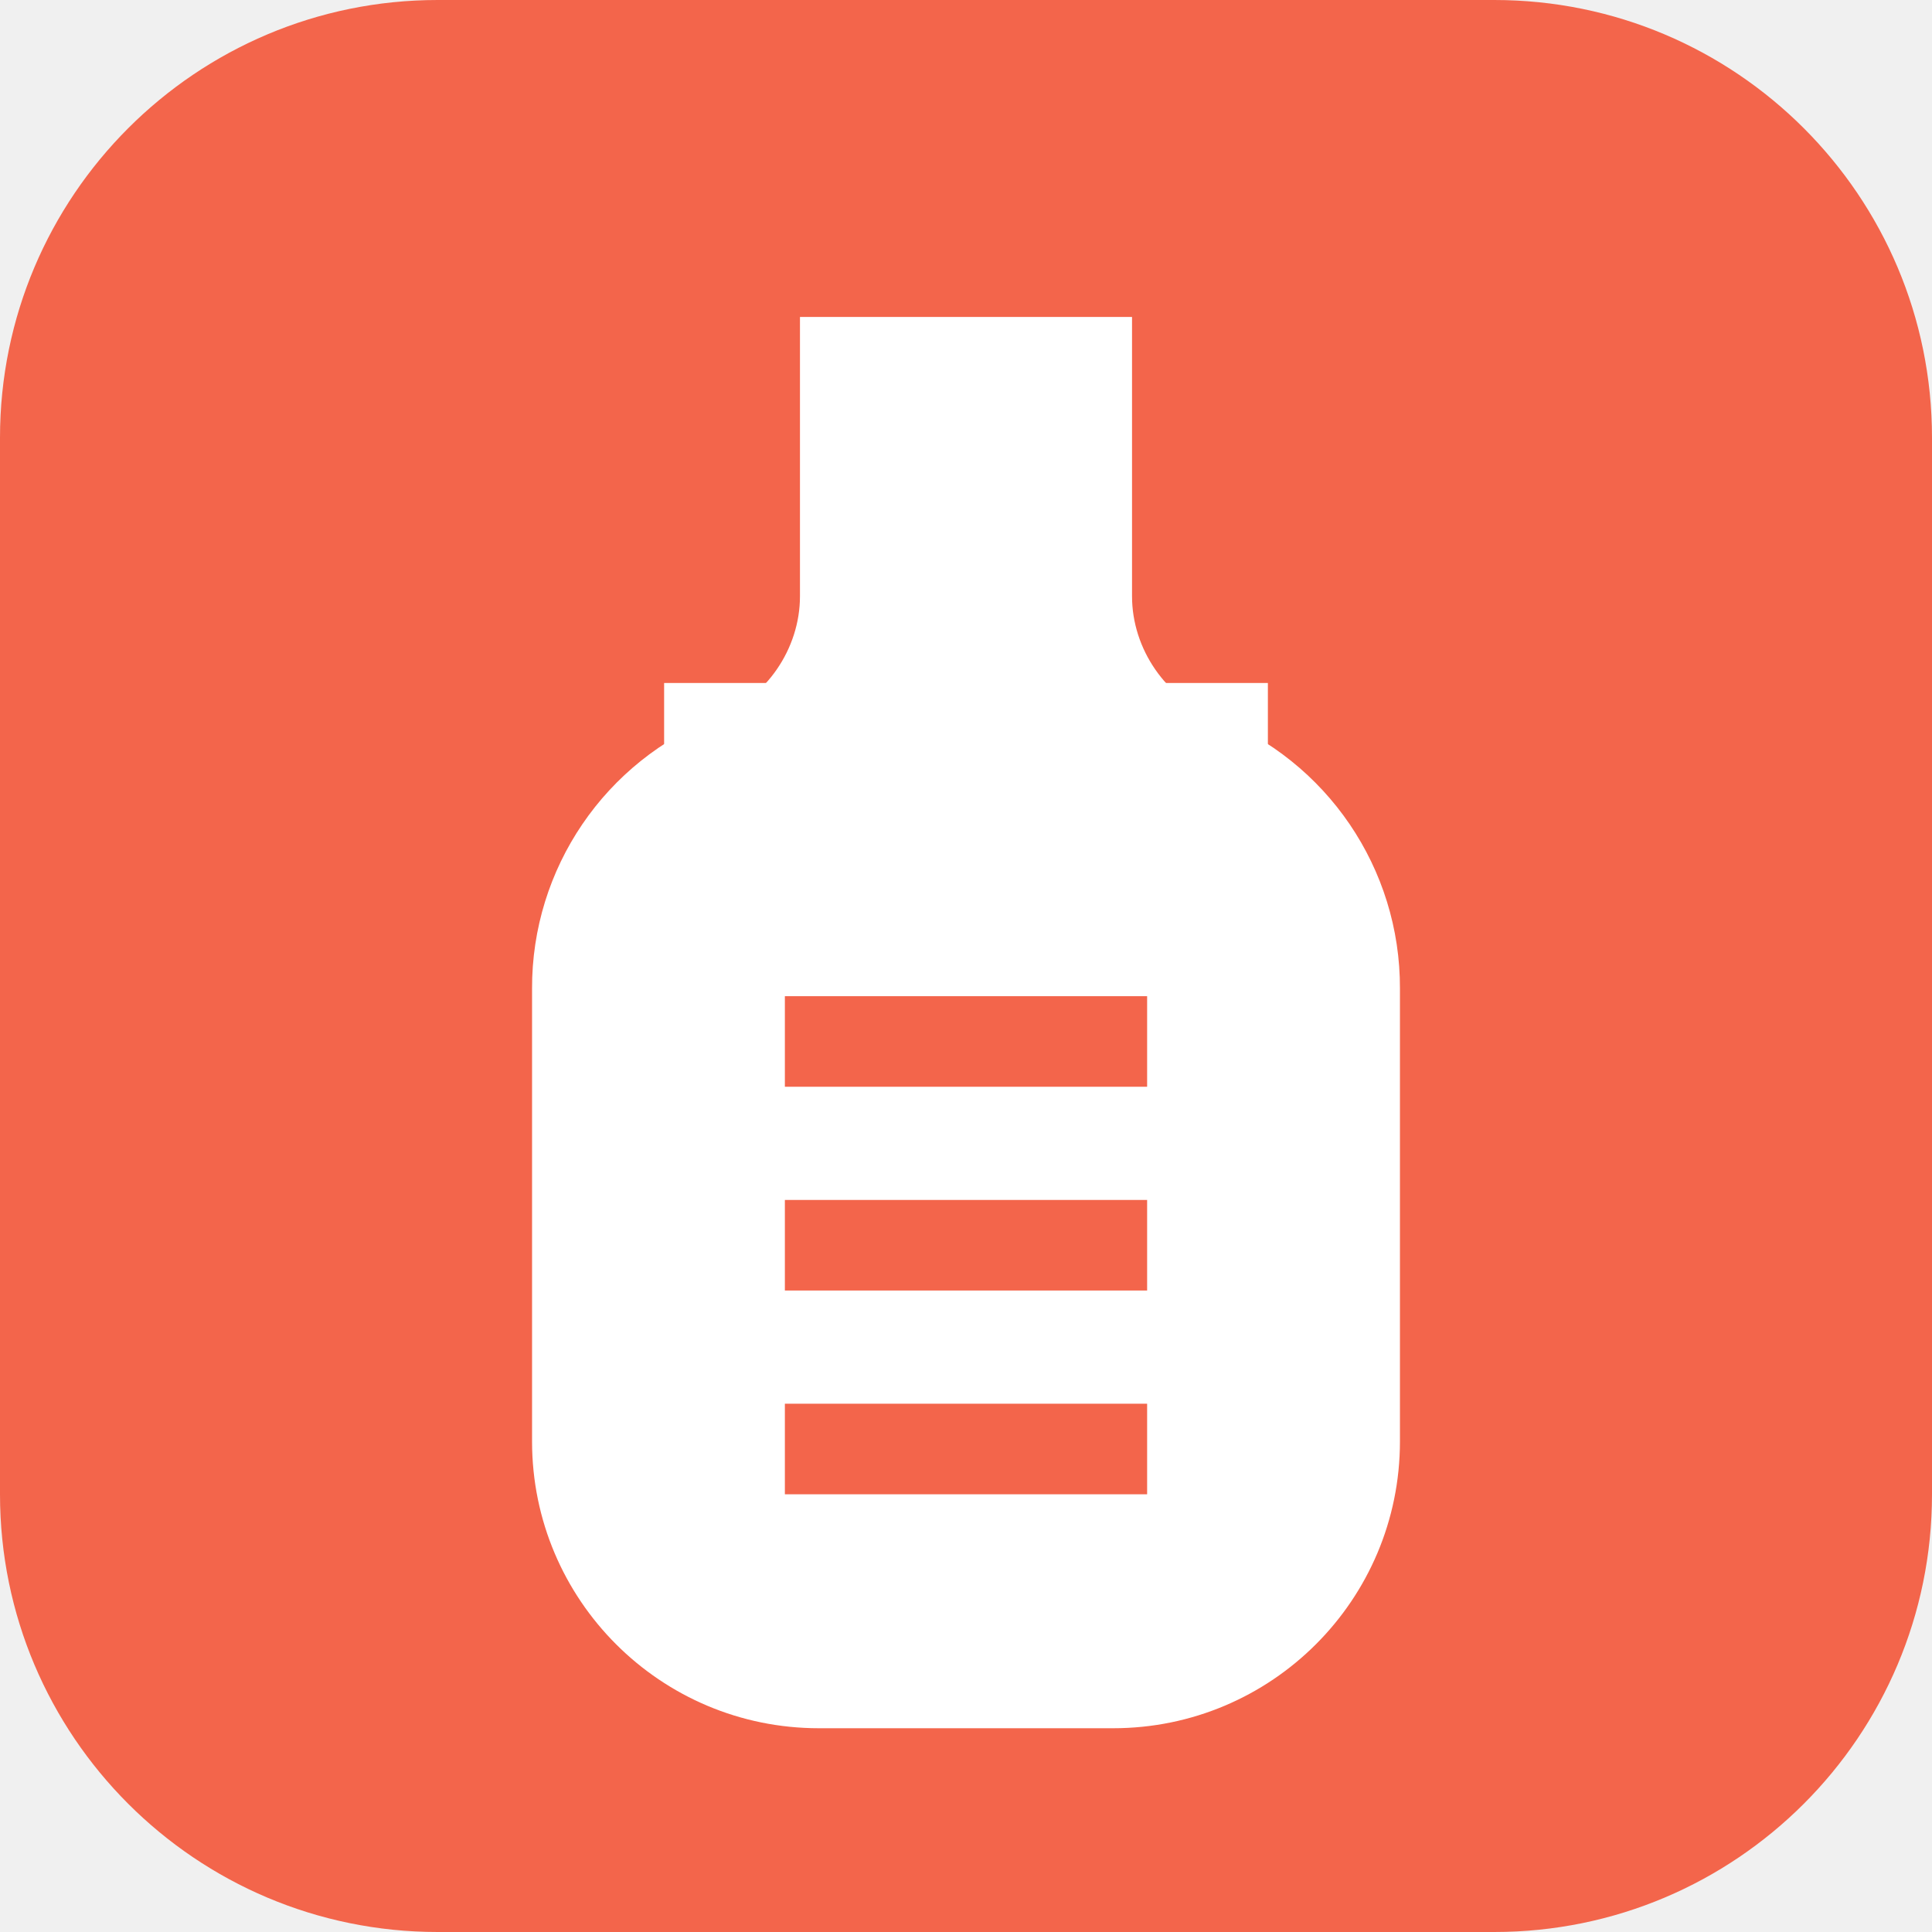
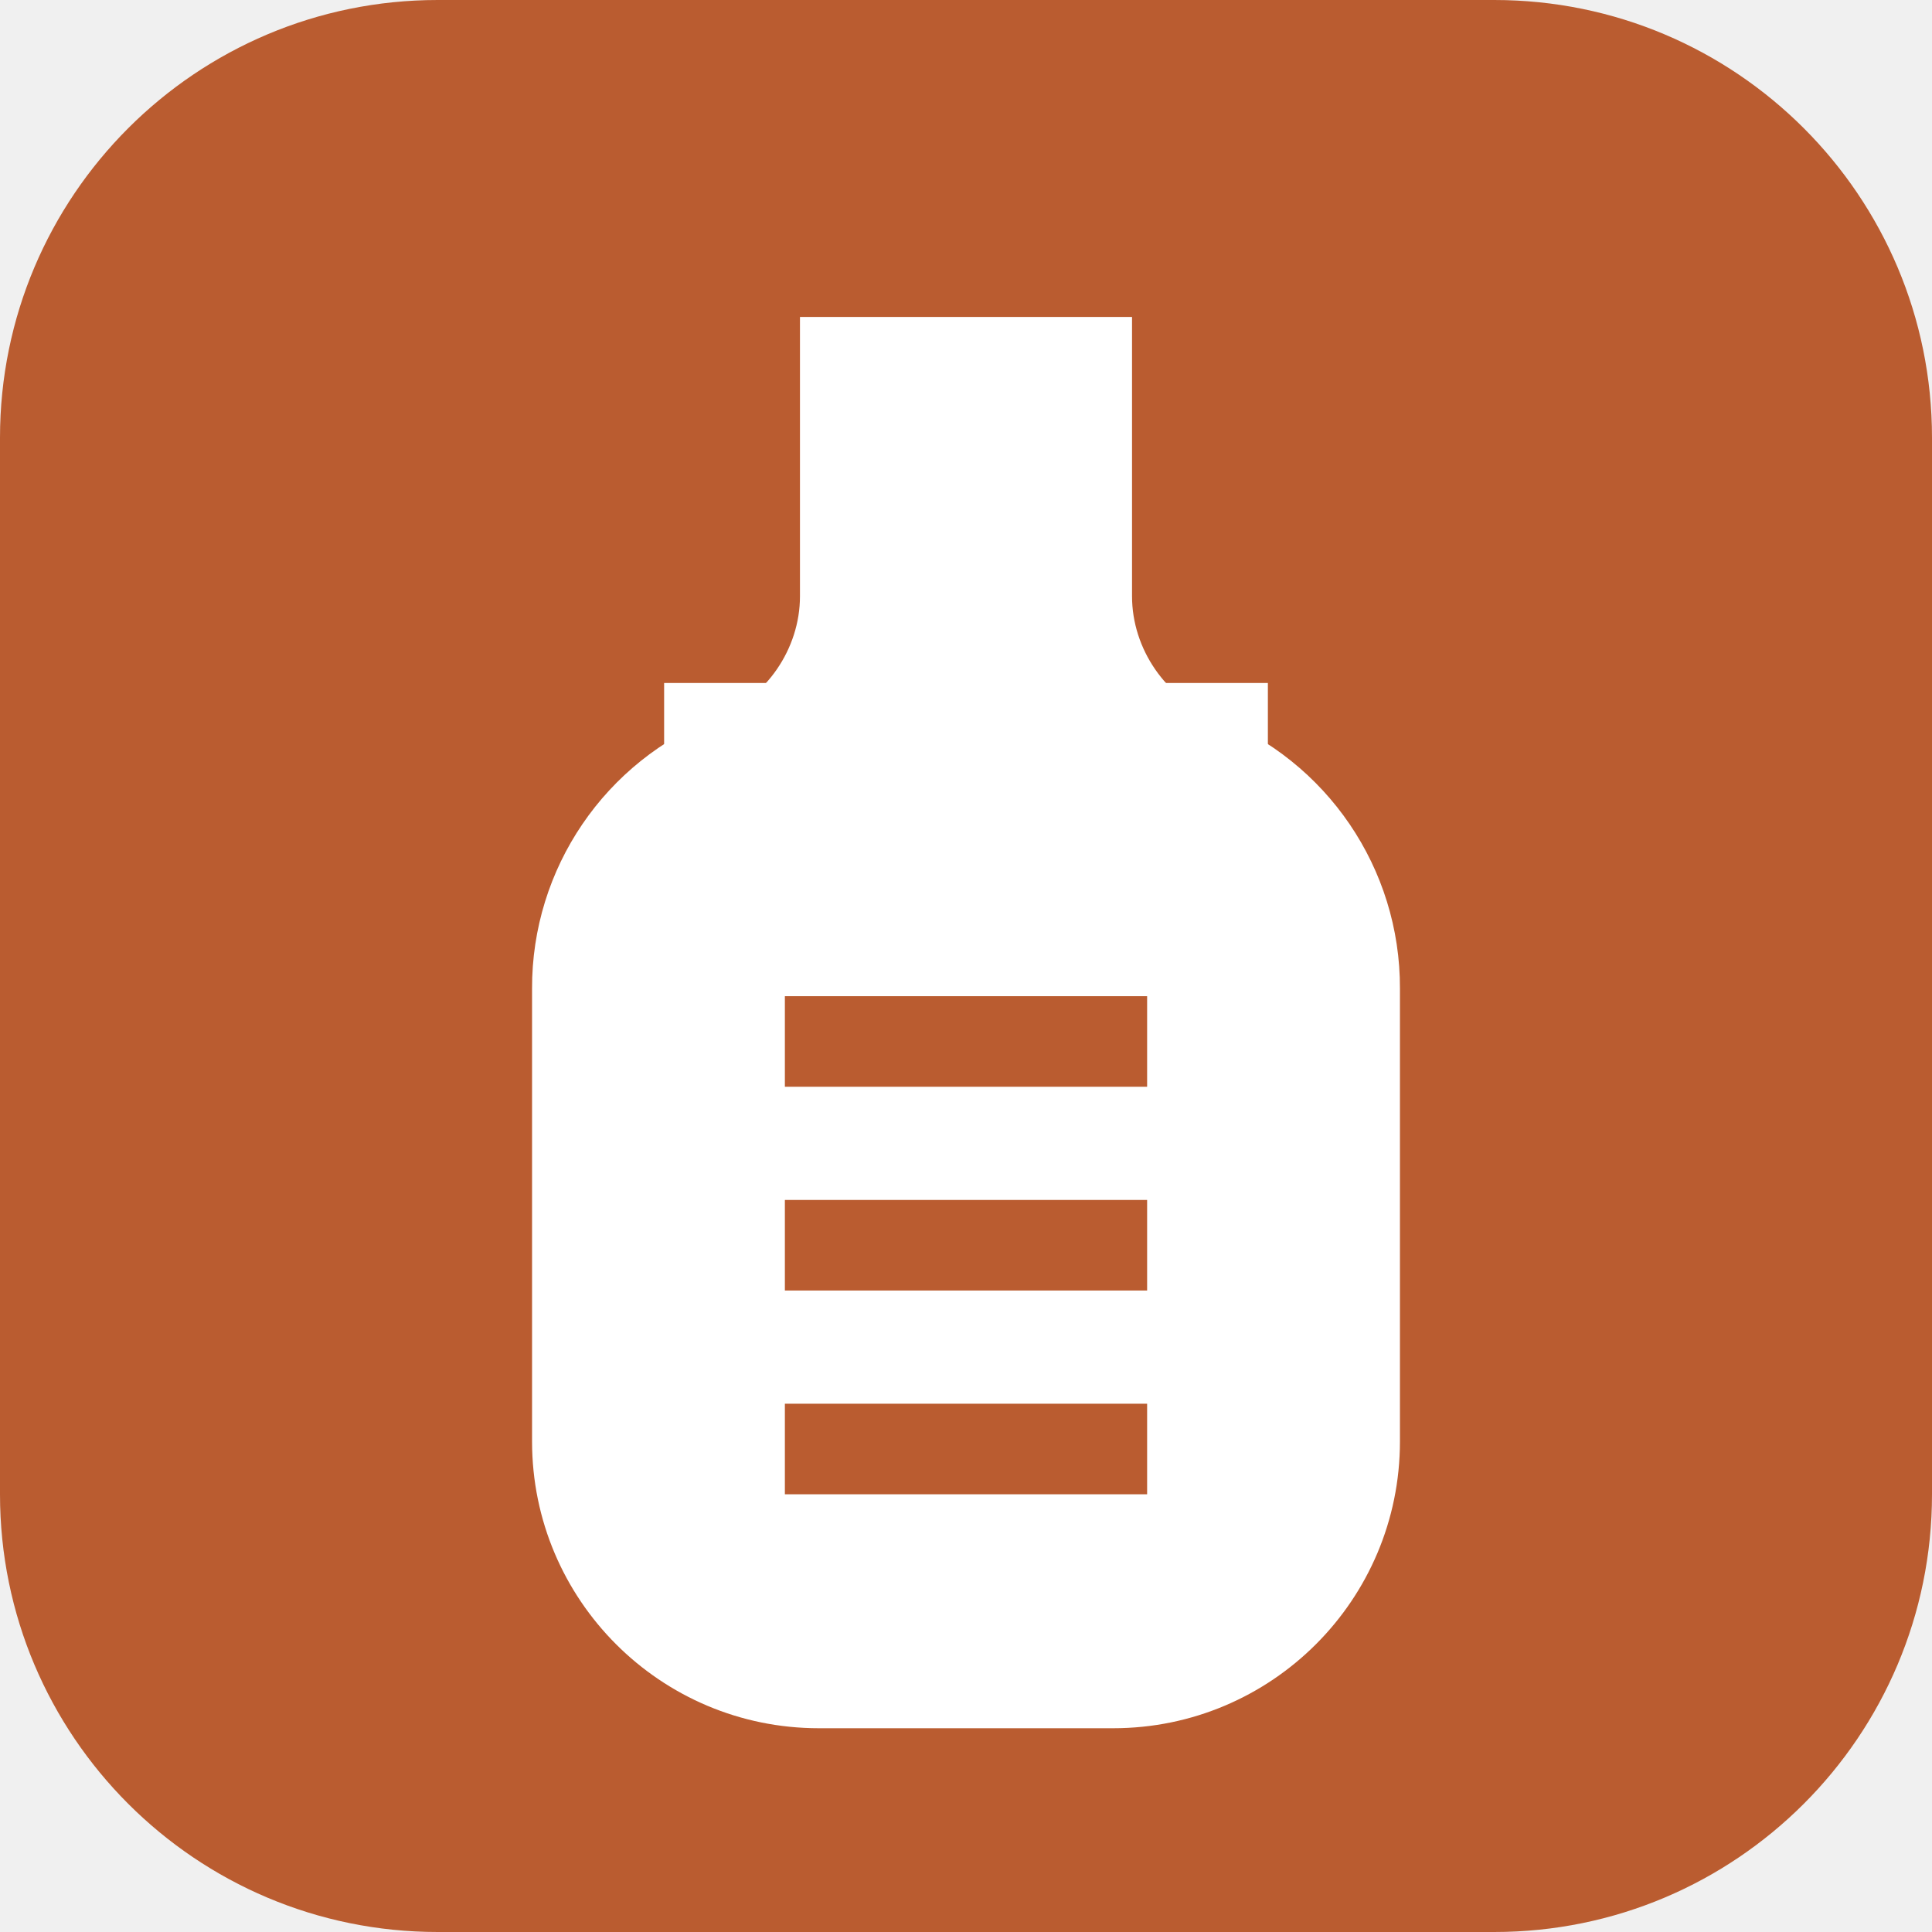
<svg xmlns="http://www.w3.org/2000/svg" viewBox="0 0 512 512">
-   <rect width="512" height="512" rx="116" fill="#f3654b" />
+   <rect width="512" height="512" rx="116" fill="#ba5c30" />
  <path fill="#fff" d="M212 84h88v74c0 14 9 27 22 32a77 77 0 0 1 49 72v120a76 76 0 0 1-76 76h-78a76 76 0 0 1-76-76V262a77 77 0 0 1 49-72c13-5 22-18 22-32V84Z" />
  <path fill="#fff" d="M176 181h160v34H176z" />
-   <path fill="#f3654b" d="M208 264h96v24h-96zm0 54h96v24h-96zm0 54h96v24h-96z" />
+   <path fill="#ba5c30" d="M208 264h96v24h-96zm0 54h96v24h-96zm0 54h96v24h-96z" />
</svg>
